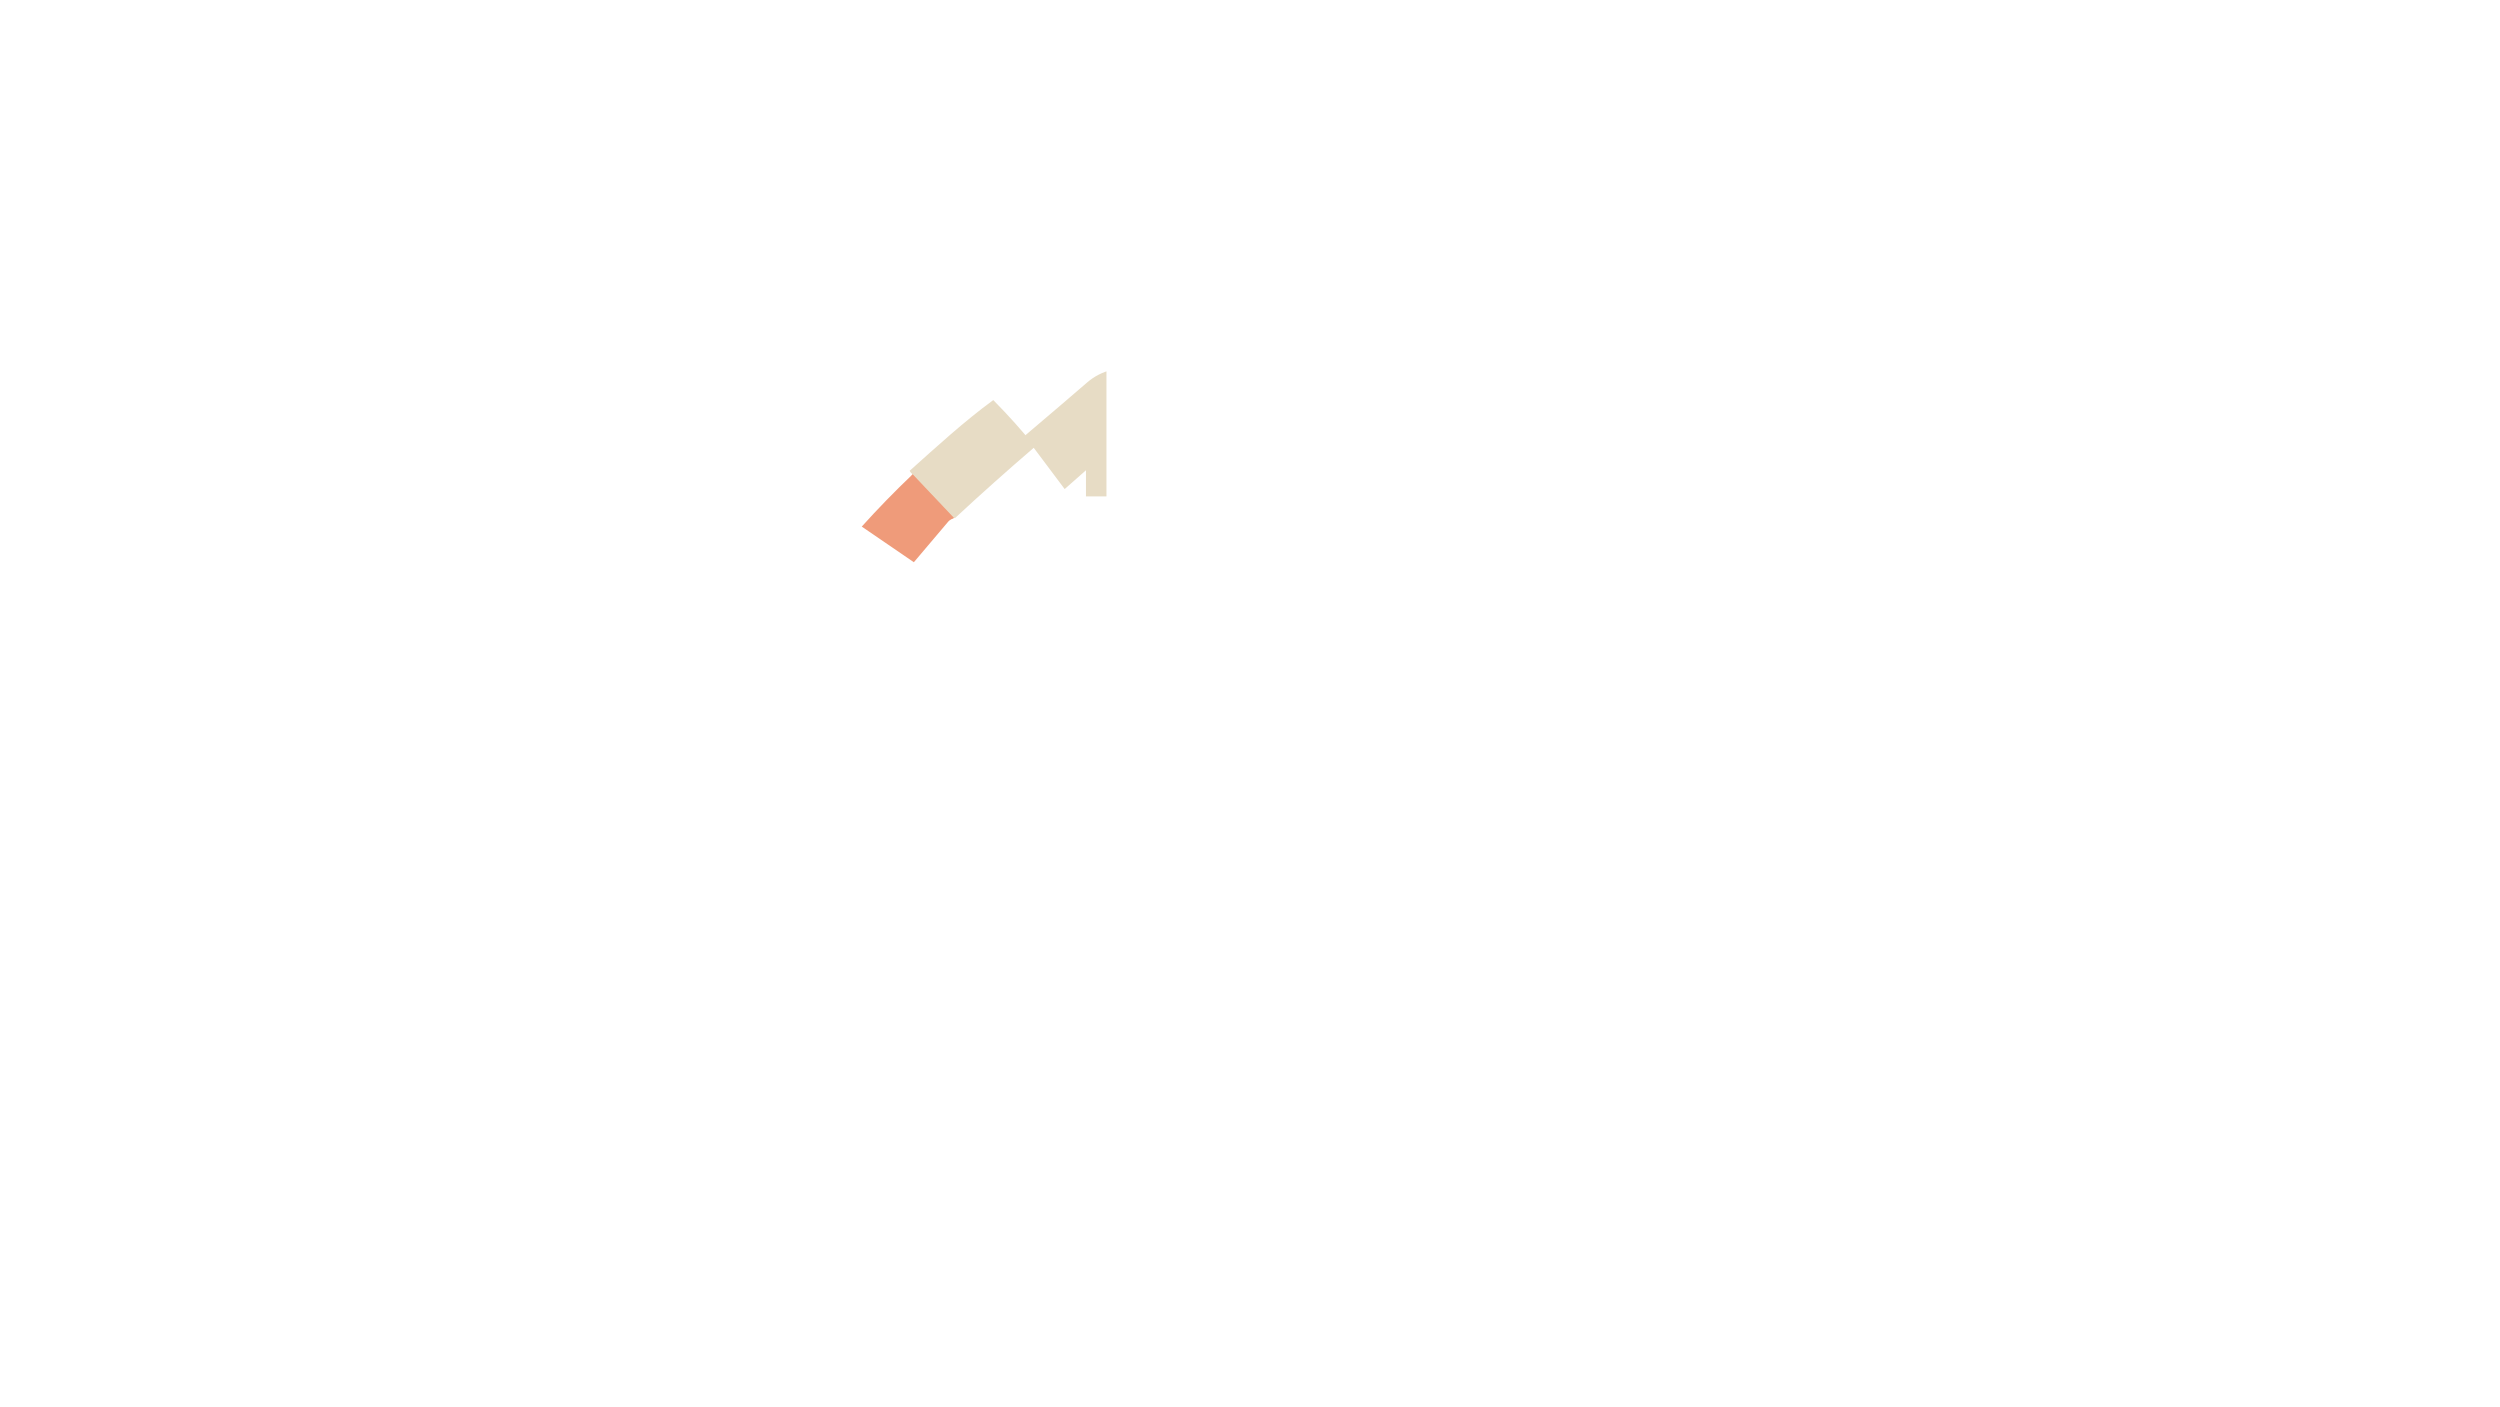
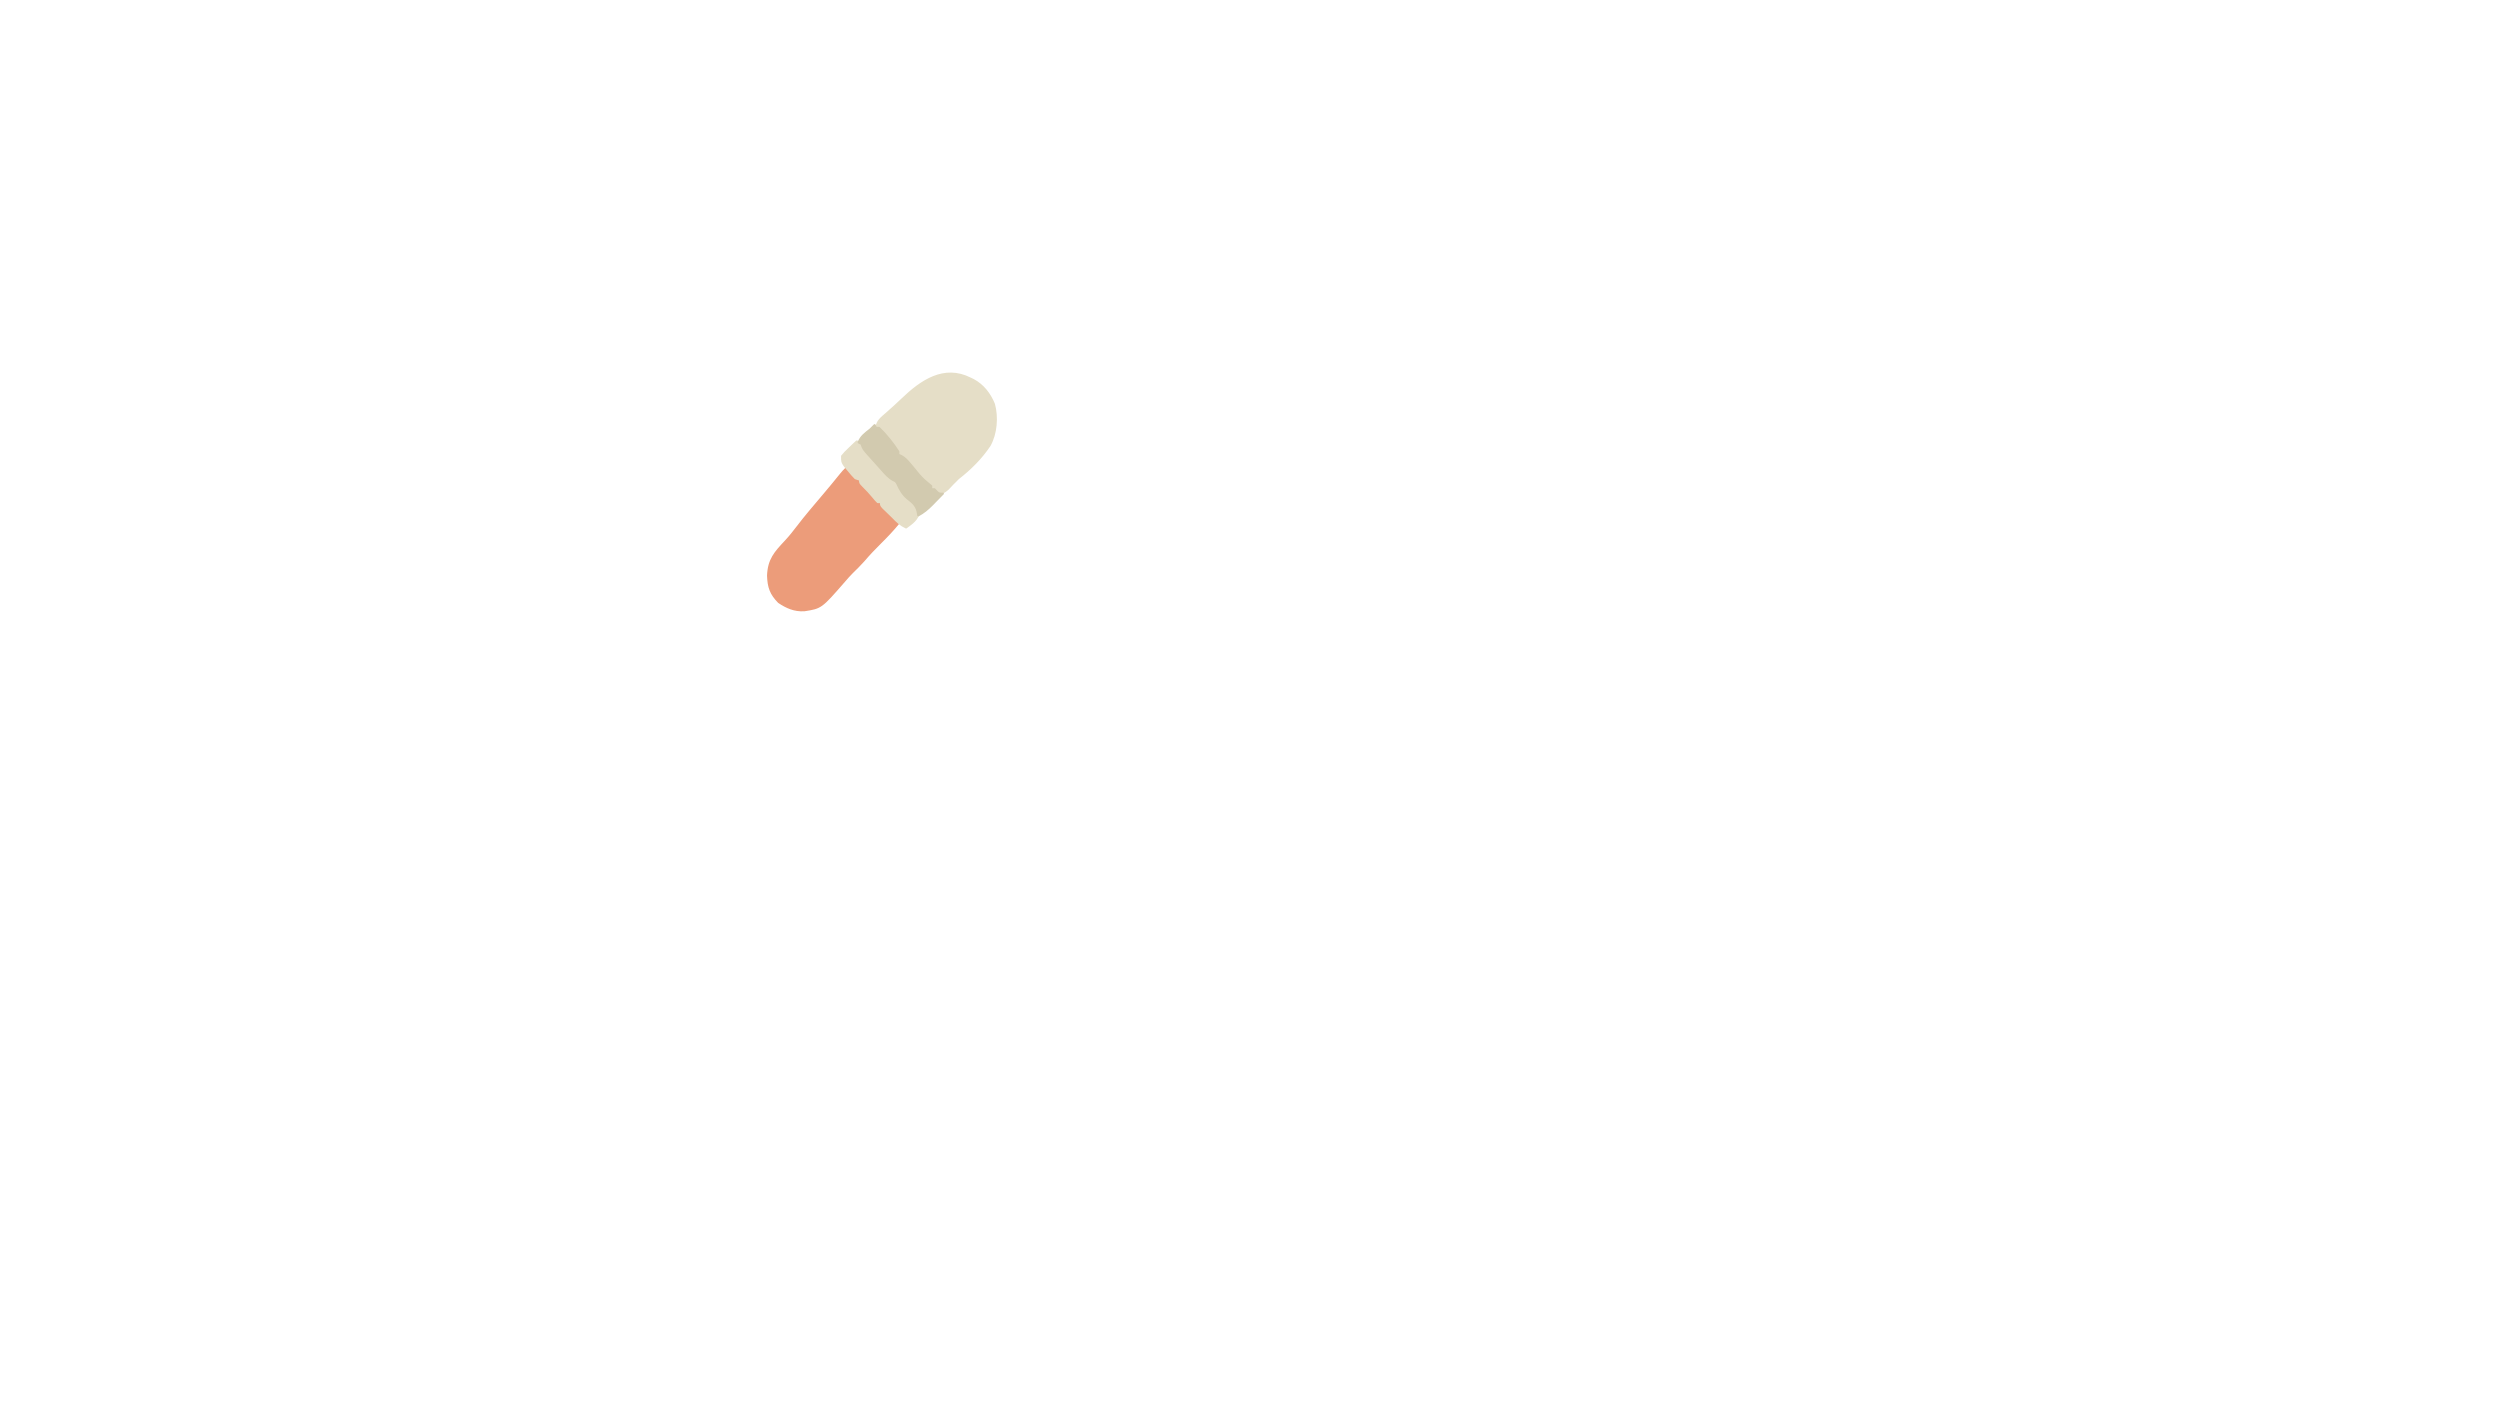
<svg xmlns="http://www.w3.org/2000/svg" viewBox="0 0 1672 941" width="1672" height="941">
  <defs>
    <style>path{vector-effect:non-scaling-stroke}</style>
-     <clipPath id="c_ep_g">
-       <rect x="0" y="0" width="780" height="332" />
-     </clipPath>
  </defs>
  <g id="pere_bras_g_haut" stroke-width="2" stroke-linejoin="bevel">
-     <g id="c_stub" transform="translate(-40 0)">
-       <g clip-path="url(#c_ep_g)">
-         <path fill="#e7dcc5" stroke="none" d="M805.41 242.74C807.31 250.77 810.75 259.72 816.62 265.25Q829.25 277.16 847.6 273.63C862.55 270.75 872.36 256.97 874.6 242.58Q887.98 244.51 898.13 247.35C905.87 249.52 911.76 253.62 918.47 259.79Q935.09 275.06 954.39 291.28L928.62 326.76L914.13 314.84L914.13 478.82L766.29 478.82L766.29 314.51L752.05 327.08L725.34 291.46Q752.44 268.48 767.06 255.81Q774.09 249.72 783.5 247.31Q794.47 244.49 805.41 242.74Z" />
-       </g>
-     </g>
-     <path fill="none" stroke="#ebbca0" d="M637.92 346.35L610.36 317.23" />
-     <path fill="#e7dcc5" stroke="none" d="M637.92 346.35L610.36 317.23Q608.98 316.17 608.37 314.88C626.95 298.26 644.5 282.1 664.3 267.57C674.72 278.11 683.96 288.47 692.19 298.77Q664.27 322.74 638.84 346.38Q638.14 346.62 637.92 346.35Z" />
-     <path fill="#ef9b7a" stroke="none" d="M610.36 317.23L637.92 346.35L635.57 347.7A5.33 5.2 -84.07 0 0 634.2 348.84L611.19 376.02L576.34 352.18Q592.59 334.16 610.36 317.23Z" />
+     <path fill="#ec9c7a" stroke="#ec9c7a" stroke-width="1" d="M 566 313 C 566.99 313.66 567.98 314.32 569 315 C 569 315.66 569 316.32 569 317 C 569.99 317.33 570.98 317.66 572 318 C 573.54 319.57 573.54 319.57 575.19 321.56 C 578.42 325.39 581.87 328.88 585.5 332.34 C 587 334 587 334 587 336 C 587.66 336 588.32 336 589 336 C 590.55 337.54 590.55 337.54 592.31 339.62 C 592.93 340.35 593.54 341.07 594.18 341.82 C 594.78 342.54 595.38 343.26 596 344 C 596.52 344.62 597.04 345.23 597.57 345.87 C 598.72 347.24 599.86 348.62 601 350 C 597.25 354.58 593.27 358.79 589.06 362.94 C 585.08 366.87 581.27 370.87 577.64 375.14 C 575.21 377.9 572.57 380.43 569.96 383.01 C 568.11 384.89 566.39 386.81 564.69 388.81 C 549.21 406.58 549.21 406.58 537.88 408.33 C 531.3 408.69 526.08 406.4 520.75 402.81 C 515.33 397.27 513.75 392.8 513.5 385 C 513.89 374.2 518.22 369.44 525.48 361.72 C 528.27 358.71 530.76 355.56 533.24 352.3 C 538.87 344.95 544.9 337.91 550.89 330.86 C 554.73 326.34 558.49 321.76 562.22 317.14 C 564 315 564 315 566 313 Z" />
+     <path fill="#e5dec7" stroke="#e5dec7" stroke-width="1" d="M 649 253 C 649.67 253.32 650.34 253.63 651.02 253.96 C 657.68 257.56 662.02 263.25 664.91 270.19 C 667.32 278.9 666.47 290.07 662 298 C 656.37 306.48 649.01 313.77 641 320 C 638.6 322.34 636.26 324.71 634 327.19 C 631.79 329.19 629.81 330.06 627 331 C 626.34 329.68 625.68 328.36 625 327 C 624.34 327 623.68 327 623 327 C 623 326.34 623 325.68 623 325 C 622.01 324.67 621.02 324.34 620 324 C 616.13 320.44 612.79 316.48 609.44 312.44 C 604.53 306.53 604.53 306.53 601.91 303.91 C 598.98 300.98 596.54 297.7 594 294.44 C 592 292 592 292 589.75 289.81 C 588 288 588 288 588 286 C 587.34 286 586.68 286 586 286 C 586.38 281.5 589.57 279.29 592.75 276.5 C 593.94 275.44 595.13 274.37 596.32 273.3 C 596.93 272.76 597.54 272.22 598.17 271.66 C 599.94 270.05 601.68 268.41 603.4 266.76 C 616.01 254.68 631.33 244.06 649 253 Z" />
+     <path fill="#e5dec7" stroke="#e5dec7" stroke-width="1" d="M 573 295 C 576.92 296.49 577.93 298.45 580 302 C 581.87 304.23 583.87 306.33 585.88 308.44 C 588.91 311.65 591.92 314.85 594.73 318.26 C 597 321 597 321 599.44 323.38 C 601.54 325.53 603.19 327.57 604.94 330 C 606.88 332.7 608.67 334.64 611.38 336.56 C 614 339 614 339 614.88 342.38 C 613.6 347.65 610.26 349.87 606 353 C 602.18 351.22 599.93 349.06 597 346 C 596.31 345.33 595.62 344.66 594.9 343.96 C 594.17 343.25 593.44 342.54 592.69 341.81 C 591.99 341.14 591.29 340.46 590.57 339.77 C 589 338 589 338 589 336 C 588.34 336 587.68 336 587 336 C 585.45 334.43 585.45 334.43 583.69 332.31 C 581.56 329.8 579.44 327.39 577.06 325.12 C 575 323 575 323 575 321 C 574.01 320.67 573.02 320.34 572 320 C 569.74 317.64 569.74 317.64 567.31 314.69 C 566.5 313.72 565.7 312.76 564.86 311.76 C 563 309 563 309 563 305 C 565.19 302.42 565.19 302.42 568 299.75 C 568.93 298.86 569.86 297.97 570.81 297.05 C 571.53 296.37 572.26 295.7 573 295 Z" />
+     <path fill="#d2caaf" stroke="#d2caaf" stroke-width="1" d="M 585 284 C 585.33 284.66 585.66 285.32 586 286 C 586.66 286 587.32 286 588 286 C 592.83 290.68 597.37 296.34 601 302 C 601 302.66 601 303.32 601 304 C 601.59 304.25 602.18 304.51 602.79 304.77 C 605.26 306.14 606.62 307.59 608.44 309.75 C 609.04 310.46 609.65 311.18 610.27 311.91 C 611.31 313.16 612.34 314.42 613.35 315.68 C 615.5 318.35 617.65 320.62 620.31 322.75 C 621.2 323.49 622.09 324.24 623 325 C 623 325.66 623 326.32 623 327 C 623.66 327 624.32 327 625 327 C 625.47 327.5 625.95 327.99 626.44 328.5 C 628 330 628 330 631 330 C 629.11 331.94 627.21 333.88 625.31 335.81 C 624.78 336.36 624.25 336.91 623.71 337.47 C 620.68 340.53 617.84 342.97 614 345 C 613.81 343.97 613.63 342.94 613.44 341.88 C 612.28 337.75 610.04 336.04 606.75 333.47 C 603.61 330.82 601.65 327.47 600 323.75 C 599 322 599 322 597.27 321.24 C 594.13 319.52 592.03 317.02 589.69 314.38 C 589.21 313.84 588.72 313.3 588.23 312.75 C 587.26 311.67 586.3 310.59 585.34 309.51 C 584.16 308.18 582.96 306.86 581.76 305.54 C 577.13 300.38 577.13 300.38 576 297 C 575.34 296.67 574.68 296.34 574 296 C 575.56 291.78 578.55 289.74 582 287 C 583.02 286.02 584.03 285.03 585 284 Z" />
  </g>
</svg>
